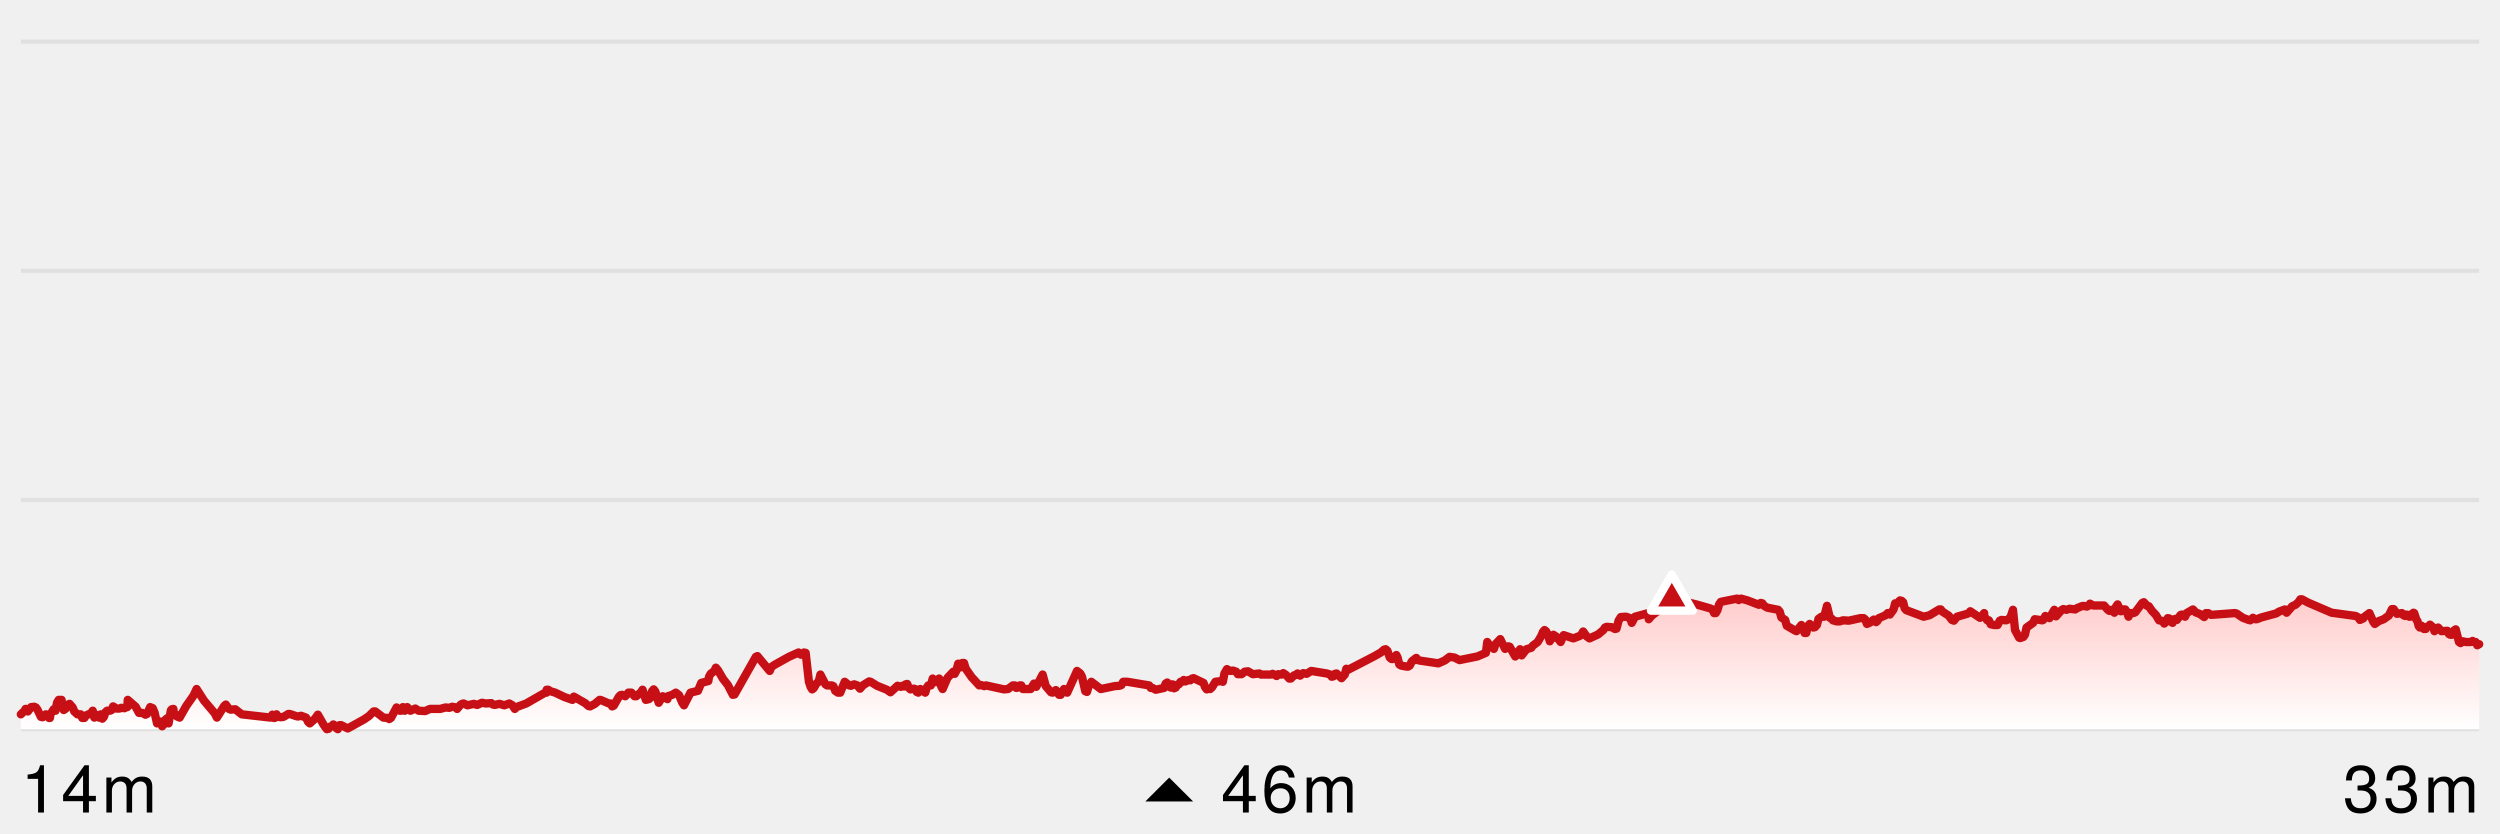
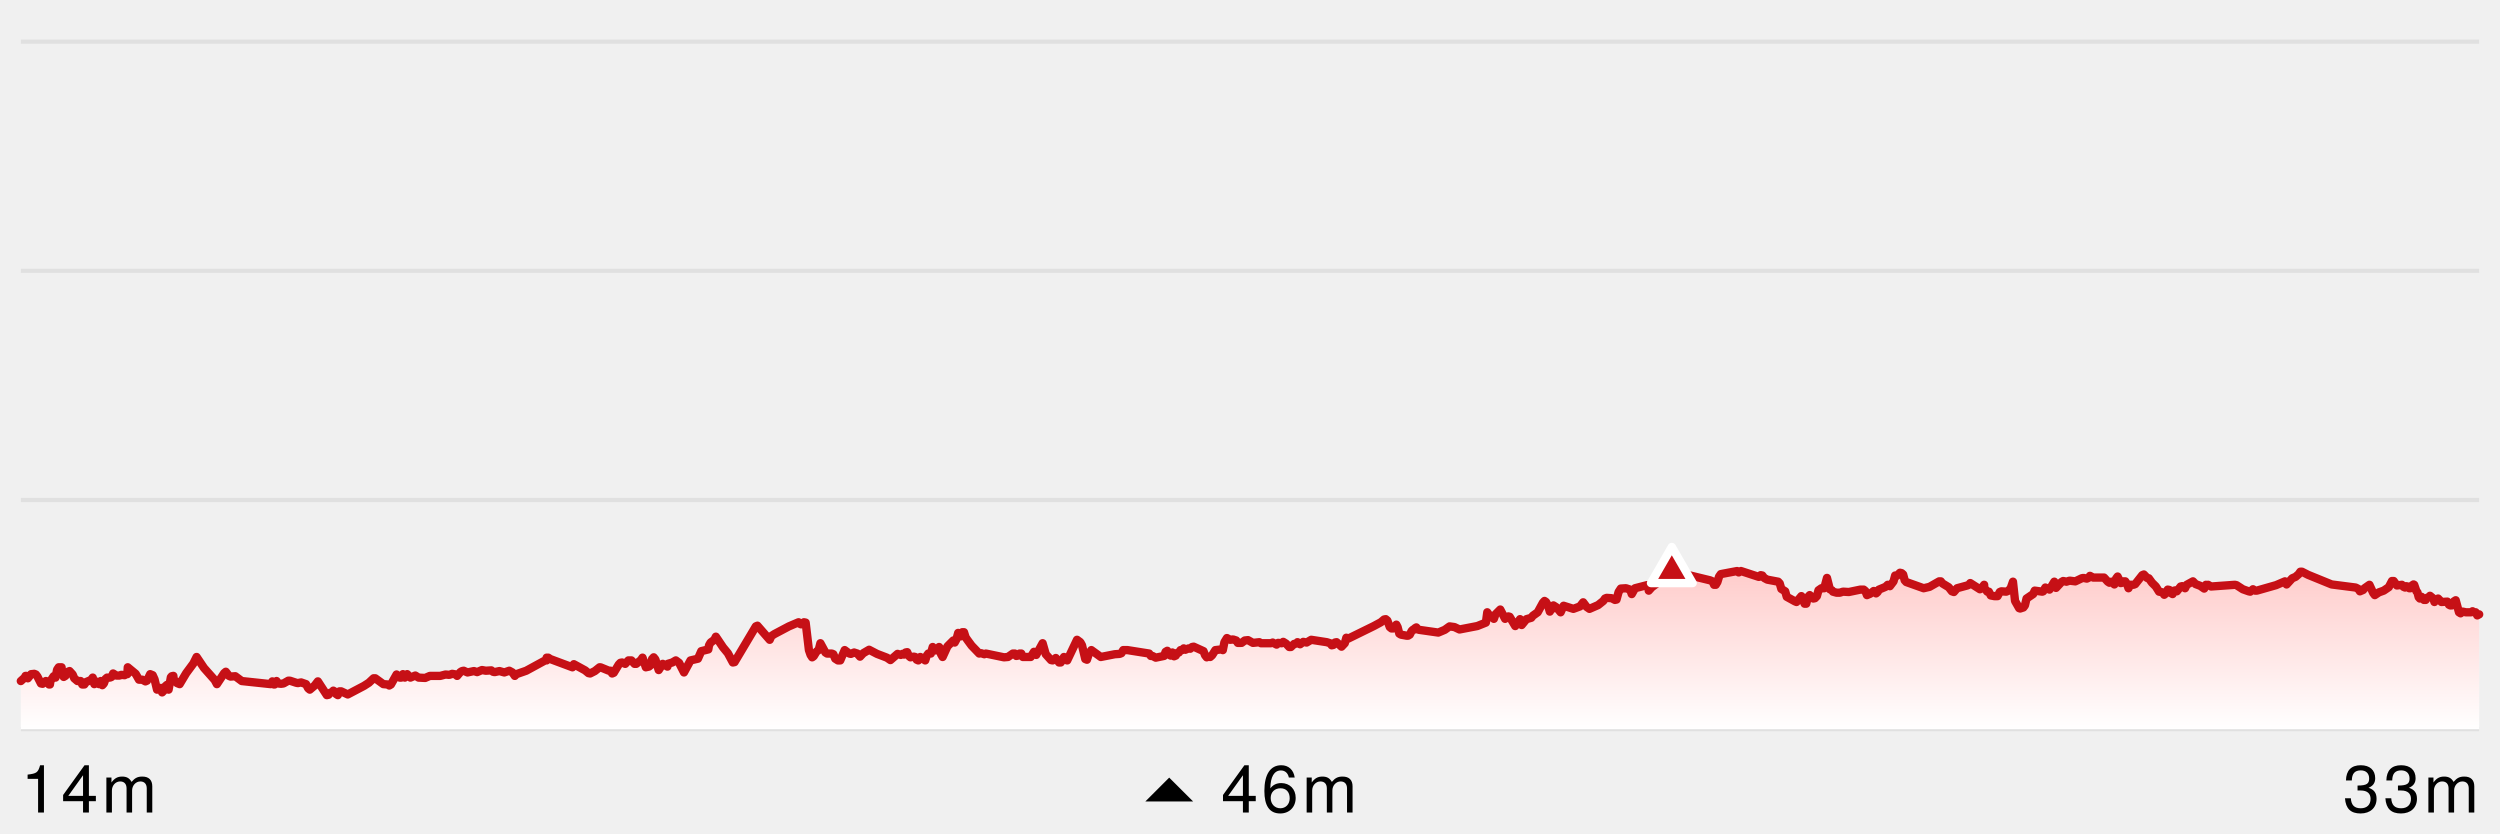
<svg xmlns="http://www.w3.org/2000/svg" version="1.1" width="600" height="200">
  <line x1="5" y1="10" x2="595" y2="10" stroke-width="1" stroke="#e0e0e0" />
  <line x1="5" y1="65" x2="595" y2="65" stroke-width="1" stroke="#e0e0e0" />
  <line x1="5" y1="120" x2="595" y2="120" stroke-width="1" stroke="#e0e0e0" />
  <line x1="5" y1="175" x2="595" y2="175" stroke-width="1" stroke="#e0e0e0" />
  <defs>
    <linearGradient x1="0" y1="0" x2="0" y2="1" id="SvgjsLinearGradient1003">
      <stop stop-opacity="1" stop-color="#ffcccb" offset="0" />
      <stop stop-opacity="1" stop-color="#ffffff" offset="1" />
    </linearGradient>
  </defs>
-   <path d="M5 171.441 L5.923 170.573 L6.134 170.139 L6.305 170.139 L6.687 170.747 L7.478 169.705 L8.229 169.619 L8.611 169.792 L8.985 170.313 L9.819 172.049 L10.221 172.136 L10.998 171.441 L11.374 171.528 L11.773 172.309 L11.985 172.309 L12.1 171.441 L12.877 170.226 L13.32 170.573 L13.702 168.577 L14.092 167.969 L14.78 167.969 L14.894 169.185 L15.288 170.4 L15.689 170.139 L16.311 169.098 L16.69 168.924 L17.439 169.792 L17.819 170.747 L18.589 171.441 L19.351 171.441 L19.744 172.309 L20.246 172.309 L20.64 171.702 L21.829 171.181 L22.258 170.573 L22.638 172.223 L23.018 171.528 L23.417 172.049 L23.796 172.223 L24.182 171.441 L24.56 172.483 L24.934 172.049 L25.318 170.921 L25.702 170.573 L26.397 170.573 L26.773 170.4 L27.147 169.532 L27.927 170.053 L28.71 170.053 L29.111 169.879 L29.897 169.966 L30.273 169.705 L30.559 169.705 L30.661 167.969 L32.559 169.619 L33.352 171.094 L34.131 171.094 L34.903 171.528 L35.278 171.355 L36.043 169.705 L36.646 169.966 L37.093 171.007 L37.687 173.611 L38.578 173.177 L38.91 174.306 L39.314 173.872 L39.692 172.743 L40.09 172.396 L40.466 173.611 L41.006 170.487 L41.224 170.226 L41.606 170.139 L41.732 171.441 L42.101 171.441 L42.499 171.962 L43.113 172.223 L44.693 169.445 L46.402 167.015 L47.184 165.366 L48.963 168.143 L51.527 171.181 L52.054 172.223 L53.8 169.445 L54.193 169.098 L54.954 170.139 L55.336 170.313 L56.465 170.226 L58.02 171.441 L64.965 172.223 L65.36 171.528 L65.733 172.309 L65.912 172.309 L66.371 171.441 L66.753 172.049 L67.444 172.136 L68.04 172.049 L69.19 171.355 L69.574 171.355 L71.089 171.875 L71.489 171.962 L72.26 171.789 L73.445 172.223 L73.953 173.264 L74.352 173.611 L75.527 172.57 L76.291 171.528 L77.677 173.958 L78.44 175 L78.84 174.913 L79.242 174.392 L79.616 174.306 L79.996 173.872 L80.394 174.132 L80.696 174.74 L81.08 175 L81.48 174.045 L81.885 174.045 L83.462 174.826 L87.373 172.656 L88.523 171.875 L89.67 170.747 L90.065 170.747 L92.001 172.223 L93.027 172.309 L93.422 172.57 L93.827 172.309 L95.175 169.792 L95.946 170.573 L96.316 170.573 L96.706 169.705 L97.155 170.573 L97.25 170.139 L97.723 169.705 L98.499 170.573 L99.674 170.053 L100.461 170.573 L102.029 170.66 L103.186 170.139 L105.67 170.139 L106.928 169.792 L107.83 169.879 L108.533 169.619 L109.463 169.792 L109.711 170.139 L110.485 169.185 L110.888 168.924 L111.283 168.837 L112.201 169.271 L113.74 168.924 L114.513 169.185 L115.672 168.664 L116.591 168.837 L117.916 168.751 L118.323 169.098 L118.709 169.185 L119.869 168.924 L121.032 169.271 L122.226 168.837 L122.987 169.271 L123.553 170.139 L123.93 169.705 L126.296 168.837 L130.833 166.234 L131.174 166.234 L131.198 165.539 L131.58 165.539 L132.07 165.886 L133.241 166.234 L135.432 167.275 L137.381 167.969 L137.722 167.188 L140.435 168.751 L141.232 169.445 L141.629 169.532 L142.764 168.924 L143.901 167.969 L144.12 167.969 L146.132 168.837 L146.529 168.837 L146.92 169.532 L147.298 169.358 L148.496 167.275 L148.893 166.841 L149.287 166.754 L150.057 167.102 L150.816 166.234 L151.538 166.234 L152.302 167.102 L152.69 167.102 L153.824 166.147 L154.209 165.539 L155.002 167.969 L155.736 167.796 L156.13 167.449 L156.502 165.886 L156.88 165.452 L157.284 165.973 L158.087 168.664 L159.052 167.102 L160.185 167.796 L160.263 167.102 L161.354 166.754 L162.195 166.234 L162.978 166.841 L163.75 168.664 L164.155 169.271 L165.722 166.234 L167.508 165.8 L168.308 163.89 L169.995 163.456 L170.164 162.415 L170.541 161.72 L171.432 161.026 L171.808 160.245 L172.316 160.852 L173.529 162.935 L174.687 164.411 L175.888 166.754 L176.289 166.668 L181.402 157.641 L181.779 157.467 L184.73 161.026 L185.131 160.071 L185.905 159.55 L189.333 157.641 L191.648 156.599 L191.869 156.946 L192.25 157.12 L192.944 156.599 L193.357 156.686 L194.139 163.63 L194.541 164.845 L194.916 165.452 L195.273 165.192 L195.977 163.977 L196.476 163.63 L196.896 161.894 L198.101 164.237 L198.494 164.498 L199.629 164.498 L200.007 164.671 L200.459 165.8 L201.103 166.234 L201.659 166.234 L202.723 163.63 L203.825 164.498 L204.216 164.584 L204.981 164.237 L205.755 164.498 L206.402 165.279 L207.18 164.411 L208.587 163.543 L208.96 163.63 L210.49 164.584 L212.862 165.539 L213.703 166.147 L215.417 164.584 L216.19 164.845 L216.576 164.584 L216.954 164.758 L217.34 164.237 L217.728 164.15 L218.123 165.105 L218.508 165.452 L219.283 165.279 L219.661 165.366 L220.012 166.06 L220.388 166.234 L220.878 165.366 L222.05 166.234 L222.424 165.018 L222.795 164.498 L223.404 164.498 L223.849 162.849 L224.627 163.716 L225.005 163.63 L225.381 162.849 L225.771 163.369 L225.853 164.671 L226.227 165.366 L227.397 162.675 L228.796 161.199 L229.125 161.72 L229.529 160.939 L229.96 159.29 L230.083 159.29 L230.576 160.158 L230.96 159.116 L231.359 159.116 L231.754 160.418 L232.155 161.026 L233.188 162.501 L235.014 164.498 L235.469 164.411 L236.232 164.671 L236.609 164.498 L240.954 165.452 L241.914 165.366 L243.09 164.498 L243.544 164.498 L243.922 165.105 L244.311 165.018 L244.704 164.498 L245.108 164.498 L245.489 165.366 L247.363 165.366 L248.153 164.064 L248.689 164.845 L250.229 161.894 L250.982 164.671 L252.242 166.147 L252.619 166.234 L253.002 166.06 L253.391 165.626 L254.172 166.754 L254.574 166.754 L255.352 165.366 L255.73 166.06 L256.131 166.234 L258.485 161.026 L259.272 161.633 L259.684 162.415 L260.465 165.886 L260.866 166.06 L261.263 164.758 L261.922 163.63 L264.191 165.366 L267.542 164.671 L268.713 164.584 L269.134 164.411 L269.57 163.63 L270.594 163.63 L275.798 164.498 L276.192 165.105 L276.585 165.105 L277.379 165.539 L279.371 165.105 L279.745 164.064 L280.144 163.803 L280.503 164.758 L280.981 165.018 L281.379 164.237 L281.777 165.192 L282.175 165.018 L282.55 164.324 L282.934 164.237 L283.323 163.63 L283.717 163.63 L284.093 163.196 L284.478 163.543 L285.263 163.196 L285.652 163.282 L286.094 162.849 L286.479 162.762 L288.839 163.89 L289.222 164.932 L289.612 165.452 L290.001 165.279 L290.443 165.366 L290.903 164.932 L291.688 163.63 L293.096 163.456 L293.477 163.63 L293.858 161.633 L294.461 160.592 L295.239 161.026 L295.921 160.939 L296.684 161.199 L297.075 161.807 L297.971 161.807 L298.751 161.199 L299.523 161.113 L300.71 161.807 L302.245 161.633 L302.626 161.894 L305.055 161.894 L305.44 161.72 L306.385 162.241 L306.747 161.807 L307.598 161.894 L307.98 161.547 L308.639 161.981 L309.418 162.849 L309.808 162.849 L310.589 162.067 L311.163 161.981 L311.398 161.633 L312.027 162.154 L312.797 161.547 L313.582 161.72 L314.701 161.026 L318.435 161.633 L319.24 161.894 L319.615 162.415 L319.997 162.328 L320.385 161.72 L320.774 161.633 L321.966 162.762 L322.747 161.894 L323.121 160.505 L323.503 160.765 L329.719 157.554 L331.402 156.599 L332.182 155.905 L332.572 155.818 L332.966 156.165 L333.552 157.814 L333.956 158.161 L334.345 158.161 L334.744 157.901 L335.122 157.207 L335.427 157.814 L335.828 159.463 L336.21 159.724 L337.562 159.984 L337.953 159.984 L338.349 159.724 L338.814 158.769 L339.19 158.422 L339.575 158.422 L339.633 158.075 L339.921 157.901 L340.321 158.422 L340.567 158.509 L345.188 159.203 L346.752 158.509 L347.898 157.641 L349.069 157.814 L350.283 158.422 L354.554 157.554 L356.61 156.686 L356.941 154.082 L357.337 154.69 L358.525 155.731 L358.909 154.603 L360.064 153.388 L361.224 155.731 L362.004 155.124 L362.32 155.21 L363.657 157.554 L364.811 155.818 L365.198 157.294 L366.347 155.818 L367.502 155.471 L367.887 154.95 L369.043 154.082 L369.922 152.607 L370.304 151.652 L370.689 151.218 L371.043 151.478 L371.551 152.433 L371.955 153.908 L372.352 153.214 L372.558 153.214 L372.829 152.346 L373.596 152.867 L374.552 154.082 L375.27 152.433 L377.61 153.214 L379.173 152.607 L379.561 152.259 L379.958 151.565 L380.764 152.693 L381.474 153.214 L383.552 152.259 L384.791 151.218 L385.197 150.61 L385.596 150.437 L386.797 150.523 L387.588 150.957 L387.967 150.871 L388.458 148.961 L388.995 148.093 L390.225 148.006 L391.241 148.353 L391.618 149.482 L392.407 148.006 L395.289 147.225 L395.664 147.572 L395.694 148.614 L396.438 147.746 L399.352 145.489 L401.235 143.666 L407.097 145.055 L410.425 146.01 L411.001 146.27 L411.383 147.138 L411.782 147.138 L412.177 146.444 L412.578 145.055 L412.989 144.448 L413.381 144.361 L416.898 143.666 L417.286 144.014 L417.838 143.666 L419.406 144.1 L422.11 145.142 L422.453 145.055 L422.568 144.708 L422.956 144.795 L423.391 145.402 L424.141 145.836 L426.762 146.357 L427.136 146.791 L427.522 148.18 L428.442 148.787 L428.823 150.176 L430.763 151.305 L431.155 151.478 L432.328 150.003 L433.105 151.912 L433.5 151.912 L433.884 150.263 L434.33 149.742 L435.199 150.61 L435.58 150.523 L436.053 150.003 L436.438 148.527 L437.143 148.006 L437.81 148.006 L438.475 145.402 L439.166 148.267 L439.66 148.527 L439.902 148.874 L440.773 149.135 L441.547 149.135 L442.332 148.874 L443.714 148.961 L446.5 148.353 L447.279 148.353 L447.679 148.701 L448.069 149.742 L448.846 149.395 L449.702 148.701 L450.096 148.787 L450.259 149.308 L450.635 148.961 L450.938 148.353 L452.531 147.659 L453.053 147.138 L453.575 147.486 L454.451 146.27 L454.834 144.795 L455.226 144.882 L455.992 144.1 L456.378 144.187 L456.755 144.534 L457.128 146.01 L457.507 146.444 L461.675 148.006 L463.087 147.659 L465.402 146.27 L465.791 146.27 L466.185 146.791 L467.679 147.746 L468.457 148.787 L468.927 148.961 L469.702 148.006 L472.127 147.312 L472.523 147.138 L472.863 146.704 L475.181 148.267 L475.572 148.006 L476.195 147.138 L476.22 147.92 L476.939 148.874 L477.322 148.874 L477.78 149.829 L478.627 150.003 L479.416 150.003 L479.948 148.961 L480.324 148.787 L481.487 148.874 L481.899 148.701 L482.538 148.093 L483.112 146.357 L483.608 151.218 L484.596 153.041 L484.842 153.127 L485.603 152.867 L485.979 152.346 L486.371 150.61 L487.952 149.482 L488.336 148.614 L490.149 148.874 L490.359 148.787 L490.888 147.833 L491.878 148.353 L493.035 146.357 L493.441 147.92 L494.751 146.444 L495.171 146.184 L495.945 146.357 L496.7 146.097 L498.072 146.27 L498.361 146.01 L499.63 145.489 L500.033 145.402 L500.835 145.576 L501.215 145.402 L501.591 144.882 L502.372 145.316 L504.971 145.316 L505.877 146.357 L506.26 146.618 L506.759 146.357 L507.45 147.052 L507.847 145.576 L508.226 145.055 L508.985 146.704 L509.364 146.618 L509.531 146.27 L510.063 146.27 L510.463 146.878 L510.841 148.006 L511.247 147.138 L512.044 147.138 L512.451 146.965 L514.146 144.708 L514.52 144.534 L515.305 145.402 L515.704 145.489 L516.486 146.618 L517.399 147.572 L518.173 148.874 L519.023 149.048 L519.415 149.655 L519.795 149.308 L520.261 148.353 L520.653 148.44 L521.028 149.221 L521.419 149.482 L521.793 148.614 L522.194 148.527 L522.444 148.787 L523.356 147.572 L523.722 147.486 L524.146 147.659 L524.412 148.006 L524.809 147.138 L526.306 146.27 L526.95 146.965 L528.053 147.399 L529.003 148.093 L529.43 147.138 L529.73 147.312 L529.94 147.138 L530.666 147.572 L536.366 147.138 L536.756 147.225 L538.281 148.267 L539.672 148.787 L540.059 148.874 L540.714 148.267 L541.234 148.614 L541.639 148.614 L542.728 148.18 L546.264 147.225 L546.973 146.791 L548.38 146.27 L548.779 147.052 L550.142 145.489 L550.926 145.142 L551.685 144.448 L552.086 143.84 L552.481 143.84 L553.932 144.621 L559.594 147.052 L565.365 147.833 L566.003 148.18 L566.381 148.787 L567.15 148.44 L567.386 148.093 L568.664 147.138 L569.575 149.221 L569.95 149.742 L570.935 149.048 L572.086 148.614 L573.3 147.746 L574.076 146.184 L574.477 146.184 L575.265 147.312 L576.446 147.138 L576.845 147.659 L577.225 147.833 L577.471 147.486 L577.853 147.572 L578.228 148.006 L578.496 148.006 L578.882 147.312 L579.246 147.052 L579.409 147.138 L579.948 148.787 L580.191 149.048 L580.484 150.263 L580.774 150.61 L581.174 150.176 L581.75 150.957 L582.16 150.957 L582.427 150.437 L582.808 150.35 L583.194 149.916 L583.997 150.61 L584.262 151.478 L584.373 151.218 L585.147 150.61 L585.952 151.478 L587.361 151.391 L587.752 152.173 L588.066 152.346 L588.445 152.346 L588.98 151.305 L589.37 151.044 L590.155 154.082 L590.541 154.342 L591.036 153.908 L591.807 154.082 L593.016 154.082 L593.408 153.822 L593.765 154.082 L594.153 154.082 L594.543 154.863 L595 154.603 L 595 175 L 5 175 Z" fill="url(#SvgjsLinearGradient1003)" stroke="none" />
-   <path d="M5 171.441 L5.923 170.573 L6.134 170.139 L6.305 170.139 L6.687 170.747 L7.478 169.705 L8.229 169.619 L8.611 169.792 L8.985 170.313 L9.819 172.049 L10.221 172.136 L10.998 171.441 L11.374 171.528 L11.773 172.309 L11.985 172.309 L12.1 171.441 L12.877 170.226 L13.32 170.573 L13.702 168.577 L14.092 167.969 L14.78 167.969 L14.894 169.185 L15.288 170.4 L15.689 170.139 L16.311 169.098 L16.69 168.924 L17.439 169.792 L17.819 170.747 L18.589 171.441 L19.351 171.441 L19.744 172.309 L20.246 172.309 L20.64 171.702 L21.829 171.181 L22.258 170.573 L22.638 172.223 L23.018 171.528 L23.417 172.049 L23.796 172.223 L24.182 171.441 L24.56 172.483 L24.934 172.049 L25.318 170.921 L25.702 170.573 L26.397 170.573 L26.773 170.4 L27.147 169.532 L27.927 170.053 L28.71 170.053 L29.111 169.879 L29.897 169.966 L30.273 169.705 L30.559 169.705 L30.661 167.969 L32.559 169.619 L33.352 171.094 L34.131 171.094 L34.903 171.528 L35.278 171.355 L36.043 169.705 L36.646 169.966 L37.093 171.007 L37.687 173.611 L38.578 173.177 L38.91 174.306 L39.314 173.872 L39.692 172.743 L40.09 172.396 L40.466 173.611 L41.006 170.487 L41.224 170.226 L41.606 170.139 L41.732 171.441 L42.101 171.441 L42.499 171.962 L43.113 172.223 L44.693 169.445 L46.402 167.015 L47.184 165.366 L48.963 168.143 L51.527 171.181 L52.054 172.223 L53.8 169.445 L54.193 169.098 L54.954 170.139 L55.336 170.313 L56.465 170.226 L58.02 171.441 L64.965 172.223 L65.36 171.528 L65.733 172.309 L65.912 172.309 L66.371 171.441 L66.753 172.049 L67.444 172.136 L68.04 172.049 L69.19 171.355 L69.574 171.355 L71.089 171.875 L71.489 171.962 L72.26 171.789 L73.445 172.223 L73.953 173.264 L74.352 173.611 L75.527 172.57 L76.291 171.528 L77.677 173.958 L78.44 175 L78.84 174.913 L79.242 174.392 L79.616 174.306 L79.996 173.872 L80.394 174.132 L80.696 174.74 L81.08 175 L81.48 174.045 L81.885 174.045 L83.462 174.826 L87.373 172.656 L88.523 171.875 L89.67 170.747 L90.065 170.747 L92.001 172.223 L93.027 172.309 L93.422 172.57 L93.827 172.309 L95.175 169.792 L95.946 170.573 L96.316 170.573 L96.706 169.705 L97.155 170.573 L97.25 170.139 L97.723 169.705 L98.499 170.573 L99.674 170.053 L100.461 170.573 L102.029 170.66 L103.186 170.139 L105.67 170.139 L106.928 169.792 L107.83 169.879 L108.533 169.619 L109.463 169.792 L109.711 170.139 L110.485 169.185 L110.888 168.924 L111.283 168.837 L112.201 169.271 L113.74 168.924 L114.513 169.185 L115.672 168.664 L116.591 168.837 L117.916 168.751 L118.323 169.098 L118.709 169.185 L119.869 168.924 L121.032 169.271 L122.226 168.837 L122.987 169.271 L123.553 170.139 L123.93 169.705 L126.296 168.837 L130.833 166.234 L131.174 166.234 L131.198 165.539 L131.58 165.539 L132.07 165.886 L133.241 166.234 L135.432 167.275 L137.381 167.969 L137.722 167.188 L140.435 168.751 L141.232 169.445 L141.629 169.532 L142.764 168.924 L143.901 167.969 L144.12 167.969 L146.132 168.837 L146.529 168.837 L146.92 169.532 L147.298 169.358 L148.496 167.275 L148.893 166.841 L149.287 166.754 L150.057 167.102 L150.816 166.234 L151.538 166.234 L152.302 167.102 L152.69 167.102 L153.824 166.147 L154.209 165.539 L155.002 167.969 L155.736 167.796 L156.13 167.449 L156.502 165.886 L156.88 165.452 L157.284 165.973 L158.087 168.664 L159.052 167.102 L160.185 167.796 L160.263 167.102 L161.354 166.754 L162.195 166.234 L162.978 166.841 L163.75 168.664 L164.155 169.271 L165.722 166.234 L167.508 165.8 L168.308 163.89 L169.995 163.456 L170.164 162.415 L170.541 161.72 L171.432 161.026 L171.808 160.245 L172.316 160.852 L173.529 162.935 L174.687 164.411 L175.888 166.754 L176.289 166.668 L181.402 157.641 L181.779 157.467 L184.73 161.026 L185.131 160.071 L185.905 159.55 L189.333 157.641 L191.648 156.599 L191.869 156.946 L192.25 157.12 L192.944 156.599 L193.357 156.686 L194.139 163.63 L194.541 164.845 L194.916 165.452 L195.273 165.192 L195.977 163.977 L196.476 163.63 L196.896 161.894 L198.101 164.237 L198.494 164.498 L199.629 164.498 L200.007 164.671 L200.459 165.8 L201.103 166.234 L201.659 166.234 L202.723 163.63 L203.825 164.498 L204.216 164.584 L204.981 164.237 L205.755 164.498 L206.402 165.279 L207.18 164.411 L208.587 163.543 L208.96 163.63 L210.49 164.584 L212.862 165.539 L213.703 166.147 L215.417 164.584 L216.19 164.845 L216.576 164.584 L216.954 164.758 L217.34 164.237 L217.728 164.15 L218.123 165.105 L218.508 165.452 L219.283 165.279 L219.661 165.366 L220.012 166.06 L220.388 166.234 L220.878 165.366 L222.05 166.234 L222.424 165.018 L222.795 164.498 L223.404 164.498 L223.849 162.849 L224.627 163.716 L225.005 163.63 L225.381 162.849 L225.771 163.369 L225.853 164.671 L226.227 165.366 L227.397 162.675 L228.796 161.199 L229.125 161.72 L229.529 160.939 L229.96 159.29 L230.083 159.29 L230.576 160.158 L230.96 159.116 L231.359 159.116 L231.754 160.418 L232.155 161.026 L233.188 162.501 L235.014 164.498 L235.469 164.411 L236.232 164.671 L236.609 164.498 L240.954 165.452 L241.914 165.366 L243.09 164.498 L243.544 164.498 L243.922 165.105 L244.311 165.018 L244.704 164.498 L245.108 164.498 L245.489 165.366 L247.363 165.366 L248.153 164.064 L248.689 164.845 L250.229 161.894 L250.982 164.671 L252.242 166.147 L252.619 166.234 L253.002 166.06 L253.391 165.626 L254.172 166.754 L254.574 166.754 L255.352 165.366 L255.73 166.06 L256.131 166.234 L258.485 161.026 L259.272 161.633 L259.684 162.415 L260.465 165.886 L260.866 166.06 L261.263 164.758 L261.922 163.63 L264.191 165.366 L267.542 164.671 L268.713 164.584 L269.134 164.411 L269.57 163.63 L270.594 163.63 L275.798 164.498 L276.192 165.105 L276.585 165.105 L277.379 165.539 L279.371 165.105 L279.745 164.064 L280.144 163.803 L280.503 164.758 L280.981 165.018 L281.379 164.237 L281.777 165.192 L282.175 165.018 L282.55 164.324 L282.934 164.237 L283.323 163.63 L283.717 163.63 L284.093 163.196 L284.478 163.543 L285.263 163.196 L285.652 163.282 L286.094 162.849 L286.479 162.762 L288.839 163.89 L289.222 164.932 L289.612 165.452 L290.001 165.279 L290.443 165.366 L290.903 164.932 L291.688 163.63 L293.096 163.456 L293.477 163.63 L293.858 161.633 L294.461 160.592 L295.239 161.026 L295.921 160.939 L296.684 161.199 L297.075 161.807 L297.971 161.807 L298.751 161.199 L299.523 161.113 L300.71 161.807 L302.245 161.633 L302.626 161.894 L305.055 161.894 L305.44 161.72 L306.385 162.241 L306.747 161.807 L307.598 161.894 L307.98 161.547 L308.639 161.981 L309.418 162.849 L309.808 162.849 L310.589 162.067 L311.163 161.981 L311.398 161.633 L312.027 162.154 L312.797 161.547 L313.582 161.72 L314.701 161.026 L318.435 161.633 L319.24 161.894 L319.615 162.415 L319.997 162.328 L320.385 161.72 L320.774 161.633 L321.966 162.762 L322.747 161.894 L323.121 160.505 L323.503 160.765 L329.719 157.554 L331.402 156.599 L332.182 155.905 L332.572 155.818 L332.966 156.165 L333.552 157.814 L333.956 158.161 L334.345 158.161 L334.744 157.901 L335.122 157.207 L335.427 157.814 L335.828 159.463 L336.21 159.724 L337.562 159.984 L337.953 159.984 L338.349 159.724 L338.814 158.769 L339.19 158.422 L339.575 158.422 L339.633 158.075 L339.921 157.901 L340.321 158.422 L340.567 158.509 L345.188 159.203 L346.752 158.509 L347.898 157.641 L349.069 157.814 L350.283 158.422 L354.554 157.554 L356.61 156.686 L356.941 154.082 L357.337 154.69 L358.525 155.731 L358.909 154.603 L360.064 153.388 L361.224 155.731 L362.004 155.124 L362.32 155.21 L363.657 157.554 L364.811 155.818 L365.198 157.294 L366.347 155.818 L367.502 155.471 L367.887 154.95 L369.043 154.082 L369.922 152.607 L370.304 151.652 L370.689 151.218 L371.043 151.478 L371.551 152.433 L371.955 153.908 L372.352 153.214 L372.558 153.214 L372.829 152.346 L373.596 152.867 L374.552 154.082 L375.27 152.433 L377.61 153.214 L379.173 152.607 L379.561 152.259 L379.958 151.565 L380.764 152.693 L381.474 153.214 L383.552 152.259 L384.791 151.218 L385.197 150.61 L385.596 150.437 L386.797 150.523 L387.588 150.957 L387.967 150.871 L388.458 148.961 L388.995 148.093 L390.225 148.006 L391.241 148.353 L391.618 149.482 L392.407 148.006 L395.289 147.225 L395.664 147.572 L395.694 148.614 L396.438 147.746 L399.352 145.489 L401.235 143.666 L407.097 145.055 L410.425 146.01 L411.001 146.27 L411.383 147.138 L411.782 147.138 L412.177 146.444 L412.578 145.055 L412.989 144.448 L413.381 144.361 L416.898 143.666 L417.286 144.014 L417.838 143.666 L419.406 144.1 L422.11 145.142 L422.453 145.055 L422.568 144.708 L422.956 144.795 L423.391 145.402 L424.141 145.836 L426.762 146.357 L427.136 146.791 L427.522 148.18 L428.442 148.787 L428.823 150.176 L430.763 151.305 L431.155 151.478 L432.328 150.003 L433.105 151.912 L433.5 151.912 L433.884 150.263 L434.33 149.742 L435.199 150.61 L435.58 150.523 L436.053 150.003 L436.438 148.527 L437.143 148.006 L437.81 148.006 L438.475 145.402 L439.166 148.267 L439.66 148.527 L439.902 148.874 L440.773 149.135 L441.547 149.135 L442.332 148.874 L443.714 148.961 L446.5 148.353 L447.279 148.353 L447.679 148.701 L448.069 149.742 L448.846 149.395 L449.702 148.701 L450.096 148.787 L450.259 149.308 L450.635 148.961 L450.938 148.353 L452.531 147.659 L453.053 147.138 L453.575 147.486 L454.451 146.27 L454.834 144.795 L455.226 144.882 L455.992 144.1 L456.378 144.187 L456.755 144.534 L457.128 146.01 L457.507 146.444 L461.675 148.006 L463.087 147.659 L465.402 146.27 L465.791 146.27 L466.185 146.791 L467.679 147.746 L468.457 148.787 L468.927 148.961 L469.702 148.006 L472.127 147.312 L472.523 147.138 L472.863 146.704 L475.181 148.267 L475.572 148.006 L476.195 147.138 L476.22 147.92 L476.939 148.874 L477.322 148.874 L477.78 149.829 L478.627 150.003 L479.416 150.003 L479.948 148.961 L480.324 148.787 L481.487 148.874 L481.899 148.701 L482.538 148.093 L483.112 146.357 L483.608 151.218 L484.596 153.041 L484.842 153.127 L485.603 152.867 L485.979 152.346 L486.371 150.61 L487.952 149.482 L488.336 148.614 L490.149 148.874 L490.359 148.787 L490.888 147.833 L491.878 148.353 L493.035 146.357 L493.441 147.92 L494.751 146.444 L495.171 146.184 L495.945 146.357 L496.7 146.097 L498.072 146.27 L498.361 146.01 L499.63 145.489 L500.033 145.402 L500.835 145.576 L501.215 145.402 L501.591 144.882 L502.372 145.316 L504.971 145.316 L505.877 146.357 L506.26 146.618 L506.759 146.357 L507.45 147.052 L507.847 145.576 L508.226 145.055 L508.985 146.704 L509.364 146.618 L509.531 146.27 L510.063 146.27 L510.463 146.878 L510.841 148.006 L511.247 147.138 L512.044 147.138 L512.451 146.965 L514.146 144.708 L514.52 144.534 L515.305 145.402 L515.704 145.489 L516.486 146.618 L517.399 147.572 L518.173 148.874 L519.023 149.048 L519.415 149.655 L519.795 149.308 L520.261 148.353 L520.653 148.44 L521.028 149.221 L521.419 149.482 L521.793 148.614 L522.194 148.527 L522.444 148.787 L523.356 147.572 L523.722 147.486 L524.146 147.659 L524.412 148.006 L524.809 147.138 L526.306 146.27 L526.95 146.965 L528.053 147.399 L529.003 148.093 L529.43 147.138 L529.73 147.312 L529.94 147.138 L530.666 147.572 L536.366 147.138 L536.756 147.225 L538.281 148.267 L539.672 148.787 L540.059 148.874 L540.714 148.267 L541.234 148.614 L541.639 148.614 L542.728 148.18 L546.264 147.225 L546.973 146.791 L548.38 146.27 L548.779 147.052 L550.142 145.489 L550.926 145.142 L551.685 144.448 L552.086 143.84 L552.481 143.84 L553.932 144.621 L559.594 147.052 L565.365 147.833 L566.003 148.18 L566.381 148.787 L567.15 148.44 L567.386 148.093 L568.664 147.138 L569.575 149.221 L569.95 149.742 L570.935 149.048 L572.086 148.614 L573.3 147.746 L574.076 146.184 L574.477 146.184 L575.265 147.312 L576.446 147.138 L576.845 147.659 L577.225 147.833 L577.471 147.486 L577.853 147.572 L578.228 148.006 L578.496 148.006 L578.882 147.312 L579.246 147.052 L579.409 147.138 L579.948 148.787 L580.191 149.048 L580.484 150.263 L580.774 150.61 L581.174 150.176 L581.75 150.957 L582.16 150.957 L582.427 150.437 L582.808 150.35 L583.194 149.916 L583.997 150.61 L584.262 151.478 L584.373 151.218 L585.147 150.61 L585.952 151.478 L587.361 151.391 L587.752 152.173 L588.066 152.346 L588.445 152.346 L588.98 151.305 L589.37 151.044 L590.155 154.082 L590.541 154.342 L591.036 153.908 L591.807 154.082 L593.016 154.082 L593.408 153.822 L593.765 154.082 L594.153 154.082 L594.543 154.863 L595 154.603" fill="none" stroke-linejoin="round" stroke-linecap="round" stroke-width="2" stroke="#c61016" />
+   <path d="M5 163.45 L5.923 162.625 L6.134 162.213 L6.305 162.213 L6.687 162.79 L7.478 161.8 L8.229 161.718 L8.611 161.882 L8.985 162.377 L9.819 164.028 L10.221 164.11 L10.998 163.45 L11.374 163.532 L11.773 164.275 L11.985 164.275 L12.1 163.45 L12.877 162.295 L13.32 162.625 L13.702 160.727 L14.092 160.15 L14.78 160.15 L14.894 161.305 L15.288 162.46 L15.689 162.213 L16.311 161.222 L16.69 161.058 L17.439 161.882 L17.819 162.79 L18.589 163.45 L19.351 163.45 L19.744 164.275 L20.246 164.275 L20.64 163.697 L21.829 163.202 L22.258 162.625 L22.638 164.192 L23.018 163.532 L23.417 164.028 L23.796 164.192 L24.182 163.45 L24.56 164.44 L24.934 164.028 L25.318 162.955 L25.702 162.625 L26.397 162.625 L26.773 162.46 L27.147 161.635 L27.927 162.13 L28.71 162.13 L29.111 161.965 L29.897 162.047 L30.273 161.8 L30.559 161.8 L30.661 160.15 L32.559 161.718 L33.352 163.12 L34.131 163.12 L34.903 163.532 L35.278 163.368 L36.043 161.8 L36.646 162.047 L37.093 163.037 L37.687 165.512 L38.578 165.1 L38.91 166.173 L39.314 165.76 L39.692 164.688 L40.09 164.357 L40.466 165.512 L41.006 162.542 L41.224 162.295 L41.606 162.213 L41.732 163.45 L42.101 163.45 L42.499 163.945 L43.113 164.192 L44.693 161.553 L46.402 159.243 L47.184 157.675 L48.963 160.315 L51.527 163.202 L52.054 164.192 L53.8 161.553 L54.193 161.222 L54.954 162.213 L55.336 162.377 L56.465 162.295 L58.02 163.45 L64.965 164.192 L65.36 163.532 L65.733 164.275 L65.912 164.275 L66.371 163.45 L66.753 164.028 L67.444 164.11 L68.04 164.028 L69.19 163.368 L69.574 163.368 L71.089 163.863 L71.489 163.945 L72.26 163.78 L73.445 164.192 L73.953 165.183 L74.352 165.512 L75.527 164.523 L76.291 163.532 L78.44 166.833 L78.84 166.75 L79.242 166.255 L79.616 166.173 L79.996 165.76 L80.394 166.007 L80.696 166.585 L81.08 166.833 L81.48 165.925 L81.885 165.925 L83.462 166.667 L87.373 164.605 L88.523 163.863 L89.67 162.79 L90.065 162.79 L92.001 164.192 L93.027 164.275 L93.422 164.523 L93.827 164.275 L95.175 161.882 L95.946 162.625 L96.316 162.625 L96.706 161.8 L97.155 162.625 L97.25 162.213 L97.723 161.8 L98.499 162.625 L99.674 162.13 L100.461 162.625 L102.029 162.708 L103.186 162.213 L105.67 162.213 L106.928 161.882 L107.83 161.965 L108.533 161.718 L109.463 161.882 L109.711 162.213 L110.485 161.305 L110.888 161.058 L111.283 160.975 L112.201 161.387 L113.74 161.058 L114.513 161.305 L115.672 160.81 L116.591 160.975 L117.916 160.892 L118.323 161.222 L118.709 161.305 L119.869 161.058 L121.032 161.387 L122.226 160.975 L122.987 161.387 L123.553 162.213 L123.93 161.8 L126.296 160.975 L130.833 158.5 L131.174 158.5 L131.198 157.84 L131.58 157.84 L132.07 158.17 L137.381 160.15 L137.722 159.407 L140.435 160.892 L141.232 161.553 L141.629 161.635 L142.764 161.058 L143.901 160.15 L144.12 160.15 L146.132 160.975 L146.529 160.975 L146.92 161.635 L147.298 161.47 L148.496 159.49 L148.893 159.077 L149.287 158.995 L150.057 159.325 L150.816 158.5 L151.538 158.5 L152.302 159.325 L152.69 159.325 L153.824 158.417 L154.209 157.84 L155.002 160.15 L155.736 159.985 L156.13 159.655 L156.502 158.17 L156.88 157.757 L157.284 158.252 L158.087 160.81 L159.052 159.325 L160.185 159.985 L160.263 159.325 L161.354 158.995 L162.195 158.5 L162.978 159.077 L164.155 161.387 L165.722 158.5 L167.508 158.088 L168.308 156.273 L169.995 155.86 L170.164 154.87 L170.541 154.21 L171.432 153.55 L171.808 152.808 L173.529 155.365 L174.687 156.767 L175.888 158.995 L176.289 158.912 L181.402 150.333 L181.779 150.168 L184.73 153.55 L185.131 152.643 L185.905 152.148 L189.333 150.333 L191.648 149.343 L191.869 149.673 L192.25 149.838 L192.944 149.343 L193.357 149.425 L194.139 156.025 L194.541 157.18 L194.916 157.757 L195.273 157.51 L195.977 156.355 L196.476 156.025 L196.896 154.375 L198.101 156.602 L198.494 156.85 L199.629 156.85 L200.007 157.015 L200.459 158.088 L201.103 158.5 L201.659 158.5 L202.723 156.025 L203.825 156.85 L204.216 156.933 L204.981 156.602 L205.755 156.85 L206.402 157.593 L207.18 156.767 L208.587 155.942 L210.49 156.933 L212.862 157.84 L213.703 158.417 L215.417 156.933 L216.19 157.18 L216.576 156.933 L216.954 157.097 L217.34 156.602 L217.728 156.52 L218.123 157.427 L218.508 157.757 L219.283 157.593 L219.661 157.675 L220.012 158.335 L220.388 158.5 L220.878 157.675 L222.05 158.5 L222.424 157.345 L222.795 156.85 L223.404 156.85 L223.849 155.282 L224.627 156.107 L225.005 156.025 L225.381 155.282 L225.771 155.778 L225.853 157.015 L226.227 157.675 L227.397 155.117 L228.796 153.715 L229.125 154.21 L229.529 153.468 L229.96 151.9 L230.576 152.725 L230.96 151.735 L231.359 151.735 L231.754 152.972 L232.155 153.55 L233.188 154.953 L235.014 156.85 L235.469 156.767 L236.232 157.015 L236.609 156.85 L240.954 157.757 L241.914 157.675 L243.09 156.85 L243.544 156.85 L243.922 157.427 L244.311 157.345 L244.704 156.85 L245.108 156.85 L245.489 157.675 L247.363 157.675 L248.153 156.438 L248.689 157.18 L250.229 154.375 L250.982 157.015 L252.242 158.417 L252.619 158.5 L253.002 158.335 L253.391 157.922 L254.172 158.995 L254.574 158.995 L255.352 157.675 L255.73 158.335 L256.131 158.5 L258.485 153.55 L259.272 154.127 L259.684 154.87 L260.465 158.17 L260.866 158.335 L261.263 157.097 L261.922 156.025 L264.191 157.675 L267.542 157.015 L268.713 156.933 L269.134 156.767 L269.57 156.025 L270.594 156.025 L275.798 156.85 L276.192 157.427 L276.585 157.427 L277.379 157.84 L279.371 157.427 L279.745 156.438 L280.144 156.19 L280.503 157.097 L280.981 157.345 L281.379 156.602 L281.777 157.51 L282.175 157.345 L282.55 156.685 L282.934 156.602 L283.323 156.025 L283.717 156.025 L284.093 155.613 L284.478 155.942 L285.263 155.613 L285.652 155.695 L286.094 155.282 L286.479 155.2 L288.839 156.273 L289.222 157.262 L289.612 157.757 L290.001 157.593 L290.443 157.675 L290.903 157.262 L291.688 156.025 L293.096 155.86 L293.477 156.025 L293.858 154.127 L294.461 153.137 L295.239 153.55 L295.921 153.468 L296.684 153.715 L297.075 154.293 L297.971 154.293 L298.751 153.715 L299.523 153.633 L300.71 154.293 L302.245 154.127 L302.626 154.375 L305.055 154.375 L305.44 154.21 L306.385 154.705 L306.747 154.293 L307.598 154.375 L307.98 154.045 L308.639 154.457 L309.418 155.282 L309.808 155.282 L310.589 154.54 L311.163 154.457 L311.398 154.127 L312.027 154.623 L312.797 154.045 L313.582 154.21 L314.701 153.55 L318.435 154.127 L319.24 154.375 L319.615 154.87 L319.997 154.787 L320.385 154.21 L320.774 154.127 L321.966 155.2 L322.747 154.375 L323.121 153.055 L323.503 153.303 L329.719 150.25 L331.402 149.343 L332.182 148.683 L332.572 148.6 L332.966 148.93 L333.552 150.498 L333.956 150.828 L334.345 150.828 L334.744 150.58 L335.122 149.92 L335.427 150.498 L335.828 152.065 L336.21 152.312 L337.562 152.56 L337.953 152.56 L338.349 152.312 L338.814 151.405 L339.19 151.075 L339.575 151.075 L339.633 150.745 L339.921 150.58 L340.321 151.075 L340.567 151.157 L345.188 151.817 L346.752 151.157 L347.898 150.333 L349.069 150.498 L350.283 151.075 L354.554 150.25 L356.61 149.425 L356.941 146.95 L357.337 147.528 L358.525 148.518 L358.909 147.445 L360.064 146.29 L361.224 148.518 L362.004 147.94 L362.32 148.023 L363.657 150.25 L364.811 148.6 L365.198 150.002 L366.347 148.6 L367.502 148.27 L367.887 147.775 L369.043 146.95 L370.304 144.64 L370.689 144.227 L371.043 144.475 L371.551 145.382 L371.955 146.785 L372.352 146.125 L372.558 146.125 L372.829 145.3 L373.596 145.795 L374.552 146.95 L375.27 145.382 L377.61 146.125 L379.173 145.548 L379.958 144.558 L380.764 145.63 L381.474 146.125 L383.552 145.218 L384.791 144.227 L385.197 143.65 L385.596 143.485 L386.797 143.567 L387.588 143.98 L387.967 143.898 L388.458 142.083 L388.995 141.257 L390.225 141.175 L391.241 141.505 L391.618 142.577 L392.407 141.175 L395.289 140.433 L395.664 140.762 L395.694 141.752 L396.438 140.928 L399.352 138.782 L401.235 137.05 L410.425 139.278 L411.001 139.525 L411.383 140.35 L411.782 140.35 L412.177 139.69 L412.578 138.37 L412.989 137.792 L413.381 137.71 L416.898 137.05 L417.286 137.38 L417.838 137.05 L422.11 138.452 L422.453 138.37 L422.568 138.04 L422.956 138.123 L423.391 138.7 L424.141 139.112 L426.762 139.607 L427.136 140.02 L427.522 141.34 L428.442 141.917 L428.823 143.238 L430.763 144.31 L431.155 144.475 L432.328 143.072 L433.105 144.887 L433.5 144.887 L433.884 143.32 L434.33 142.825 L435.199 143.65 L435.58 143.567 L436.053 143.072 L436.438 141.67 L437.143 141.175 L437.81 141.175 L438.475 138.7 L439.166 141.422 L439.66 141.67 L439.902 142 L440.773 142.248 L441.547 142.248 L442.332 142 L443.714 142.083 L446.5 141.505 L447.279 141.505 L447.679 141.835 L448.069 142.825 L448.846 142.495 L449.702 141.835 L450.096 141.917 L450.259 142.412 L450.635 142.083 L450.938 141.505 L452.531 140.845 L453.053 140.35 L453.575 140.68 L454.451 139.525 L454.834 138.123 L455.226 138.205 L455.992 137.462 L456.378 137.545 L456.755 137.875 L457.128 139.278 L457.507 139.69 L461.675 141.175 L463.087 140.845 L465.402 139.525 L465.791 139.525 L466.185 140.02 L467.679 140.928 L468.457 141.917 L468.927 142.083 L469.702 141.175 L472.127 140.515 L472.523 140.35 L472.863 139.938 L475.181 141.422 L475.572 141.175 L476.195 140.35 L476.22 141.093 L476.939 142 L477.322 142 L477.78 142.907 L478.627 143.072 L479.416 143.072 L479.948 142.083 L480.324 141.917 L481.487 142 L481.899 141.835 L482.538 141.257 L483.112 139.607 L483.608 144.227 L484.596 145.96 L484.842 146.042 L485.603 145.795 L485.979 145.3 L486.371 143.65 L487.952 142.577 L488.336 141.752 L490.149 142 L490.359 141.917 L490.888 141.01 L491.878 141.505 L493.035 139.607 L493.441 141.093 L494.751 139.69 L495.171 139.442 L495.945 139.607 L496.7 139.36 L498.072 139.525 L499.63 138.782 L500.033 138.7 L500.835 138.865 L501.215 138.7 L501.591 138.205 L502.372 138.618 L504.971 138.618 L505.877 139.607 L506.26 139.855 L506.759 139.607 L507.45 140.267 L507.847 138.865 L508.226 138.37 L508.985 139.938 L509.364 139.855 L509.531 139.525 L510.063 139.525 L510.463 140.102 L510.841 141.175 L511.247 140.35 L512.044 140.35 L512.451 140.185 L514.146 138.04 L514.52 137.875 L515.305 138.7 L515.704 138.782 L516.486 139.855 L517.399 140.762 L518.173 142 L519.023 142.165 L519.415 142.743 L519.795 142.412 L520.261 141.505 L520.653 141.588 L521.028 142.33 L521.419 142.577 L521.793 141.752 L522.194 141.67 L522.444 141.917 L523.356 140.762 L523.722 140.68 L524.146 140.845 L524.412 141.175 L524.809 140.35 L526.306 139.525 L526.95 140.185 L528.053 140.597 L529.003 141.257 L529.43 140.35 L529.73 140.515 L529.94 140.35 L530.666 140.762 L536.366 140.35 L536.756 140.433 L538.281 141.422 L539.672 141.917 L540.059 142 L540.714 141.422 L541.234 141.752 L541.639 141.752 L546.264 140.433 L548.38 139.525 L548.779 140.267 L550.142 138.782 L550.926 138.452 L551.685 137.792 L552.086 137.215 L552.481 137.215 L553.932 137.957 L559.594 140.267 L565.365 141.01 L566.003 141.34 L566.381 141.917 L567.15 141.588 L567.386 141.257 L568.664 140.35 L569.575 142.33 L569.95 142.825 L570.935 142.165 L572.086 141.752 L573.3 140.928 L574.076 139.442 L574.477 139.442 L575.265 140.515 L576.446 140.35 L576.845 140.845 L577.225 141.01 L577.471 140.68 L577.853 140.762 L578.228 141.175 L578.496 141.175 L578.882 140.515 L579.246 140.267 L579.409 140.35 L579.948 141.917 L580.191 142.165 L580.484 143.32 L580.774 143.65 L581.174 143.238 L581.75 143.98 L582.16 143.98 L582.427 143.485 L582.808 143.403 L583.194 142.99 L583.997 143.65 L584.262 144.475 L584.373 144.227 L585.147 143.65 L585.952 144.475 L587.361 144.393 L587.752 145.135 L588.066 145.3 L588.445 145.3 L588.98 144.31 L589.37 144.062 L590.155 146.95 L590.541 147.197 L591.036 146.785 L591.807 146.95 L593.016 146.95 L593.408 146.703 L593.765 146.95 L594.153 146.95 L594.543 147.692 L595 147.445 L 595 175 L 5 175 Z" fill="url(#SvgjsLinearGradient1003)" stroke="none" />
+   <path d="M5 163.45 L5.923 162.625 L6.134 162.213 L6.305 162.213 L6.687 162.79 L7.478 161.8 L8.229 161.718 L8.611 161.882 L8.985 162.377 L9.819 164.028 L10.221 164.11 L10.998 163.45 L11.374 163.532 L11.773 164.275 L11.985 164.275 L12.1 163.45 L12.877 162.295 L13.32 162.625 L13.702 160.727 L14.092 160.15 L14.78 160.15 L14.894 161.305 L15.288 162.46 L15.689 162.213 L16.311 161.222 L16.69 161.058 L17.439 161.882 L17.819 162.79 L18.589 163.45 L19.351 163.45 L19.744 164.275 L20.246 164.275 L20.64 163.697 L21.829 163.202 L22.258 162.625 L22.638 164.192 L23.018 163.532 L23.417 164.028 L23.796 164.192 L24.182 163.45 L24.56 164.44 L24.934 164.028 L25.318 162.955 L25.702 162.625 L26.397 162.625 L26.773 162.46 L27.147 161.635 L27.927 162.13 L28.71 162.13 L29.111 161.965 L29.897 162.047 L30.273 161.8 L30.559 161.8 L30.661 160.15 L32.559 161.718 L33.352 163.12 L34.131 163.12 L34.903 163.532 L35.278 163.368 L36.043 161.8 L36.646 162.047 L37.093 163.037 L37.687 165.512 L38.578 165.1 L38.91 166.173 L39.314 165.76 L39.692 164.688 L40.09 164.357 L40.466 165.512 L41.006 162.542 L41.224 162.295 L41.606 162.213 L41.732 163.45 L42.101 163.45 L42.499 163.945 L43.113 164.192 L44.693 161.553 L46.402 159.243 L47.184 157.675 L48.963 160.315 L51.527 163.202 L52.054 164.192 L53.8 161.553 L54.193 161.222 L54.954 162.213 L55.336 162.377 L56.465 162.295 L58.02 163.45 L64.965 164.192 L65.36 163.532 L65.733 164.275 L65.912 164.275 L66.371 163.45 L66.753 164.028 L67.444 164.11 L68.04 164.028 L69.19 163.368 L69.574 163.368 L71.089 163.863 L71.489 163.945 L72.26 163.78 L73.445 164.192 L73.953 165.183 L74.352 165.512 L75.527 164.523 L76.291 163.532 L78.44 166.833 L78.84 166.75 L79.242 166.255 L79.616 166.173 L79.996 165.76 L80.394 166.007 L80.696 166.585 L81.08 166.833 L81.48 165.925 L81.885 165.925 L83.462 166.667 L87.373 164.605 L88.523 163.863 L89.67 162.79 L90.065 162.79 L92.001 164.192 L93.027 164.275 L93.422 164.523 L93.827 164.275 L95.175 161.882 L95.946 162.625 L96.316 162.625 L96.706 161.8 L97.155 162.625 L97.25 162.213 L97.723 161.8 L98.499 162.625 L99.674 162.13 L100.461 162.625 L102.029 162.708 L103.186 162.213 L105.67 162.213 L106.928 161.882 L107.83 161.965 L108.533 161.718 L109.463 161.882 L109.711 162.213 L110.485 161.305 L110.888 161.058 L111.283 160.975 L112.201 161.387 L113.74 161.058 L114.513 161.305 L115.672 160.81 L116.591 160.975 L117.916 160.892 L118.323 161.222 L118.709 161.305 L119.869 161.058 L121.032 161.387 L122.226 160.975 L122.987 161.387 L123.553 162.213 L123.93 161.8 L126.296 160.975 L130.833 158.5 L131.174 158.5 L131.198 157.84 L131.58 157.84 L132.07 158.17 L137.381 160.15 L137.722 159.407 L140.435 160.892 L141.232 161.553 L141.629 161.635 L142.764 161.058 L143.901 160.15 L144.12 160.15 L146.132 160.975 L146.529 160.975 L146.92 161.635 L147.298 161.47 L148.496 159.49 L148.893 159.077 L149.287 158.995 L150.057 159.325 L150.816 158.5 L151.538 158.5 L152.302 159.325 L152.69 159.325 L153.824 158.417 L154.209 157.84 L155.002 160.15 L155.736 159.985 L156.13 159.655 L156.502 158.17 L156.88 157.757 L157.284 158.252 L158.087 160.81 L159.052 159.325 L160.185 159.985 L160.263 159.325 L161.354 158.995 L162.195 158.5 L162.978 159.077 L164.155 161.387 L165.722 158.5 L167.508 158.088 L168.308 156.273 L169.995 155.86 L170.164 154.87 L170.541 154.21 L171.432 153.55 L171.808 152.808 L173.529 155.365 L174.687 156.767 L175.888 158.995 L176.289 158.912 L181.402 150.333 L181.779 150.168 L184.73 153.55 L185.131 152.643 L185.905 152.148 L189.333 150.333 L191.648 149.343 L191.869 149.673 L192.25 149.838 L192.944 149.343 L193.357 149.425 L194.139 156.025 L194.541 157.18 L194.916 157.757 L195.273 157.51 L195.977 156.355 L196.476 156.025 L196.896 154.375 L198.101 156.602 L198.494 156.85 L199.629 156.85 L200.007 157.015 L200.459 158.088 L201.103 158.5 L201.659 158.5 L202.723 156.025 L203.825 156.85 L204.216 156.933 L204.981 156.602 L205.755 156.85 L206.402 157.593 L207.18 156.767 L208.587 155.942 L210.49 156.933 L212.862 157.84 L213.703 158.417 L215.417 156.933 L216.19 157.18 L216.576 156.933 L216.954 157.097 L217.34 156.602 L217.728 156.52 L218.123 157.427 L218.508 157.757 L219.283 157.593 L219.661 157.675 L220.012 158.335 L220.388 158.5 L220.878 157.675 L222.05 158.5 L222.424 157.345 L222.795 156.85 L223.404 156.85 L223.849 155.282 L224.627 156.107 L225.005 156.025 L225.381 155.282 L225.771 155.778 L225.853 157.015 L226.227 157.675 L227.397 155.117 L228.796 153.715 L229.125 154.21 L229.529 153.468 L229.96 151.9 L230.576 152.725 L230.96 151.735 L231.359 151.735 L231.754 152.972 L232.155 153.55 L233.188 154.953 L235.014 156.85 L235.469 156.767 L236.232 157.015 L236.609 156.85 L240.954 157.757 L241.914 157.675 L243.09 156.85 L243.544 156.85 L243.922 157.427 L244.311 157.345 L244.704 156.85 L245.108 156.85 L245.489 157.675 L247.363 157.675 L248.153 156.438 L248.689 157.18 L250.229 154.375 L250.982 157.015 L252.242 158.417 L252.619 158.5 L253.002 158.335 L253.391 157.922 L254.172 158.995 L254.574 158.995 L255.352 157.675 L255.73 158.335 L256.131 158.5 L258.485 153.55 L259.272 154.127 L259.684 154.87 L260.465 158.17 L260.866 158.335 L261.263 157.097 L261.922 156.025 L264.191 157.675 L267.542 157.015 L268.713 156.933 L269.134 156.767 L269.57 156.025 L270.594 156.025 L275.798 156.85 L276.192 157.427 L276.585 157.427 L277.379 157.84 L279.371 157.427 L279.745 156.438 L280.144 156.19 L280.503 157.097 L280.981 157.345 L281.379 156.602 L281.777 157.51 L282.175 157.345 L282.55 156.685 L282.934 156.602 L283.323 156.025 L283.717 156.025 L284.093 155.613 L284.478 155.942 L285.263 155.613 L285.652 155.695 L286.094 155.282 L286.479 155.2 L288.839 156.273 L289.222 157.262 L289.612 157.757 L290.001 157.593 L290.443 157.675 L290.903 157.262 L291.688 156.025 L293.096 155.86 L293.477 156.025 L293.858 154.127 L294.461 153.137 L295.239 153.55 L295.921 153.468 L296.684 153.715 L297.075 154.293 L297.971 154.293 L298.751 153.715 L299.523 153.633 L300.71 154.293 L302.245 154.127 L302.626 154.375 L305.055 154.375 L305.44 154.21 L306.385 154.705 L306.747 154.293 L307.598 154.375 L307.98 154.045 L308.639 154.457 L309.418 155.282 L309.808 155.282 L310.589 154.54 L311.163 154.457 L311.398 154.127 L312.027 154.623 L312.797 154.045 L313.582 154.21 L314.701 153.55 L318.435 154.127 L319.24 154.375 L319.615 154.87 L319.997 154.787 L320.385 154.21 L320.774 154.127 L321.966 155.2 L322.747 154.375 L323.121 153.055 L323.503 153.303 L329.719 150.25 L331.402 149.343 L332.182 148.683 L332.572 148.6 L332.966 148.93 L333.552 150.498 L333.956 150.828 L334.345 150.828 L334.744 150.58 L335.122 149.92 L335.427 150.498 L335.828 152.065 L336.21 152.312 L337.562 152.56 L337.953 152.56 L338.349 152.312 L338.814 151.405 L339.19 151.075 L339.575 151.075 L339.633 150.745 L339.921 150.58 L340.321 151.075 L340.567 151.157 L345.188 151.817 L346.752 151.157 L347.898 150.333 L349.069 150.498 L350.283 151.075 L354.554 150.25 L356.61 149.425 L356.941 146.95 L357.337 147.528 L358.525 148.518 L358.909 147.445 L360.064 146.29 L361.224 148.518 L362.004 147.94 L362.32 148.023 L363.657 150.25 L364.811 148.6 L365.198 150.002 L366.347 148.6 L367.502 148.27 L367.887 147.775 L369.043 146.95 L370.304 144.64 L370.689 144.227 L371.043 144.475 L371.551 145.382 L371.955 146.785 L372.352 146.125 L372.558 146.125 L372.829 145.3 L373.596 145.795 L374.552 146.95 L375.27 145.382 L377.61 146.125 L379.173 145.548 L379.958 144.558 L380.764 145.63 L381.474 146.125 L383.552 145.218 L384.791 144.227 L385.197 143.65 L385.596 143.485 L386.797 143.567 L387.588 143.98 L387.967 143.898 L388.458 142.083 L388.995 141.257 L390.225 141.175 L391.241 141.505 L391.618 142.577 L392.407 141.175 L395.289 140.433 L395.664 140.762 L395.694 141.752 L396.438 140.928 L399.352 138.782 L401.235 137.05 L410.425 139.278 L411.001 139.525 L411.383 140.35 L411.782 140.35 L412.177 139.69 L412.578 138.37 L412.989 137.792 L413.381 137.71 L416.898 137.05 L417.286 137.38 L417.838 137.05 L422.11 138.452 L422.453 138.37 L422.568 138.04 L422.956 138.123 L423.391 138.7 L424.141 139.112 L426.762 139.607 L427.136 140.02 L427.522 141.34 L428.442 141.917 L428.823 143.238 L430.763 144.31 L431.155 144.475 L432.328 143.072 L433.105 144.887 L433.5 144.887 L433.884 143.32 L434.33 142.825 L435.199 143.65 L435.58 143.567 L436.053 143.072 L436.438 141.67 L437.143 141.175 L437.81 141.175 L438.475 138.7 L439.166 141.422 L439.66 141.67 L439.902 142 L440.773 142.248 L441.547 142.248 L442.332 142 L443.714 142.083 L446.5 141.505 L447.279 141.505 L447.679 141.835 L448.069 142.825 L448.846 142.495 L449.702 141.835 L450.096 141.917 L450.259 142.412 L450.635 142.083 L450.938 141.505 L452.531 140.845 L453.053 140.35 L453.575 140.68 L454.451 139.525 L454.834 138.123 L455.226 138.205 L455.992 137.462 L456.378 137.545 L456.755 137.875 L457.128 139.278 L457.507 139.69 L461.675 141.175 L463.087 140.845 L465.402 139.525 L465.791 139.525 L466.185 140.02 L467.679 140.928 L468.457 141.917 L468.927 142.083 L469.702 141.175 L472.127 140.515 L472.523 140.35 L472.863 139.938 L475.181 141.422 L475.572 141.175 L476.195 140.35 L476.22 141.093 L476.939 142 L477.322 142 L477.78 142.907 L478.627 143.072 L479.416 143.072 L479.948 142.083 L480.324 141.917 L481.487 142 L481.899 141.835 L482.538 141.257 L483.112 139.607 L483.608 144.227 L484.596 145.96 L484.842 146.042 L485.603 145.795 L485.979 145.3 L486.371 143.65 L487.952 142.577 L488.336 141.752 L490.149 142 L490.359 141.917 L490.888 141.01 L491.878 141.505 L493.035 139.607 L493.441 141.093 L494.751 139.69 L495.171 139.442 L495.945 139.607 L496.7 139.36 L498.072 139.525 L499.63 138.782 L500.033 138.7 L500.835 138.865 L501.215 138.7 L501.591 138.205 L502.372 138.618 L504.971 138.618 L505.877 139.607 L506.26 139.855 L506.759 139.607 L507.45 140.267 L507.847 138.865 L508.226 138.37 L508.985 139.938 L509.364 139.855 L509.531 139.525 L510.063 139.525 L510.463 140.102 L510.841 141.175 L511.247 140.35 L512.044 140.35 L512.451 140.185 L514.146 138.04 L514.52 137.875 L515.305 138.7 L515.704 138.782 L516.486 139.855 L517.399 140.762 L518.173 142 L519.023 142.165 L519.415 142.743 L519.795 142.412 L520.261 141.505 L520.653 141.588 L521.028 142.33 L521.419 142.577 L521.793 141.752 L522.194 141.67 L522.444 141.917 L523.356 140.762 L523.722 140.68 L524.146 140.845 L524.412 141.175 L524.809 140.35 L526.306 139.525 L526.95 140.185 L528.053 140.597 L529.003 141.257 L529.43 140.35 L529.73 140.515 L529.94 140.35 L530.666 140.762 L536.366 140.35 L536.756 140.433 L538.281 141.422 L539.672 141.917 L540.059 142 L540.714 141.422 L541.234 141.752 L541.639 141.752 L546.264 140.433 L548.38 139.525 L548.779 140.267 L550.142 138.782 L550.926 138.452 L551.685 137.792 L552.086 137.215 L552.481 137.215 L553.932 137.957 L559.594 140.267 L565.365 141.01 L566.003 141.34 L566.381 141.917 L567.15 141.588 L567.386 141.257 L568.664 140.35 L569.575 142.33 L569.95 142.825 L570.935 142.165 L572.086 141.752 L573.3 140.928 L574.076 139.442 L574.477 139.442 L575.265 140.515 L576.446 140.35 L576.845 140.845 L577.225 141.01 L577.471 140.68 L577.853 140.762 L578.228 141.175 L578.496 141.175 L578.882 140.515 L579.246 140.267 L579.409 140.35 L579.948 141.917 L580.191 142.165 L580.484 143.32 L580.774 143.65 L581.174 143.238 L581.75 143.98 L582.16 143.98 L582.427 143.485 L582.808 143.403 L583.194 142.99 L583.997 143.65 L584.262 144.475 L584.373 144.227 L585.147 143.65 L585.952 144.475 L587.361 144.393 L587.752 145.135 L588.066 145.3 L588.445 145.3 L588.98 144.31 L589.37 144.062 L590.155 146.95 L590.541 147.197 L591.036 146.785 L591.807 146.95 L593.016 146.95 L593.408 146.703 L593.765 146.95 L594.153 146.95 L594.543 147.692 L595 147.445" fill="none" stroke-linejoin="round" stroke-linecap="round" stroke-width="2" stroke="#c61016" />
  <style>
    .keyElevationLabel {
      font-family: Helvetica Neue, sans-serif;
      font-size: 16px;
      font-weight: 300;
      letter-spacing: 0.05em;
      dominant-baseline: alphabetical;
    }
  </style>
  <text x="5" y="195" class="keyElevationLabel" text-anchor="start">
    <tspan dy="0" x="5">14m</tspan>
  </text>
  <text x="300" y="195" class="keyElevationLabel" text-anchor="middle">
    <tspan dy="0" x="300">⏶ 46m</tspan>
  </text>
  <text x="595" y="195" class="keyElevationLabel" text-anchor="end">
    <tspan dy="0" x="595">33m</tspan>
  </text>
-   <polygon points="401.235,137.893 396.235,146.553 406.235,146.553" fill="#c61016" stroke-linejoin="round" stroke-width="2" stroke="white" />
+   <polygon points="401.235,131.276 396.235,139.937 406.235,139.937" fill="#c61016" stroke-linejoin="round" stroke-width="2" stroke="white" />
</svg>
